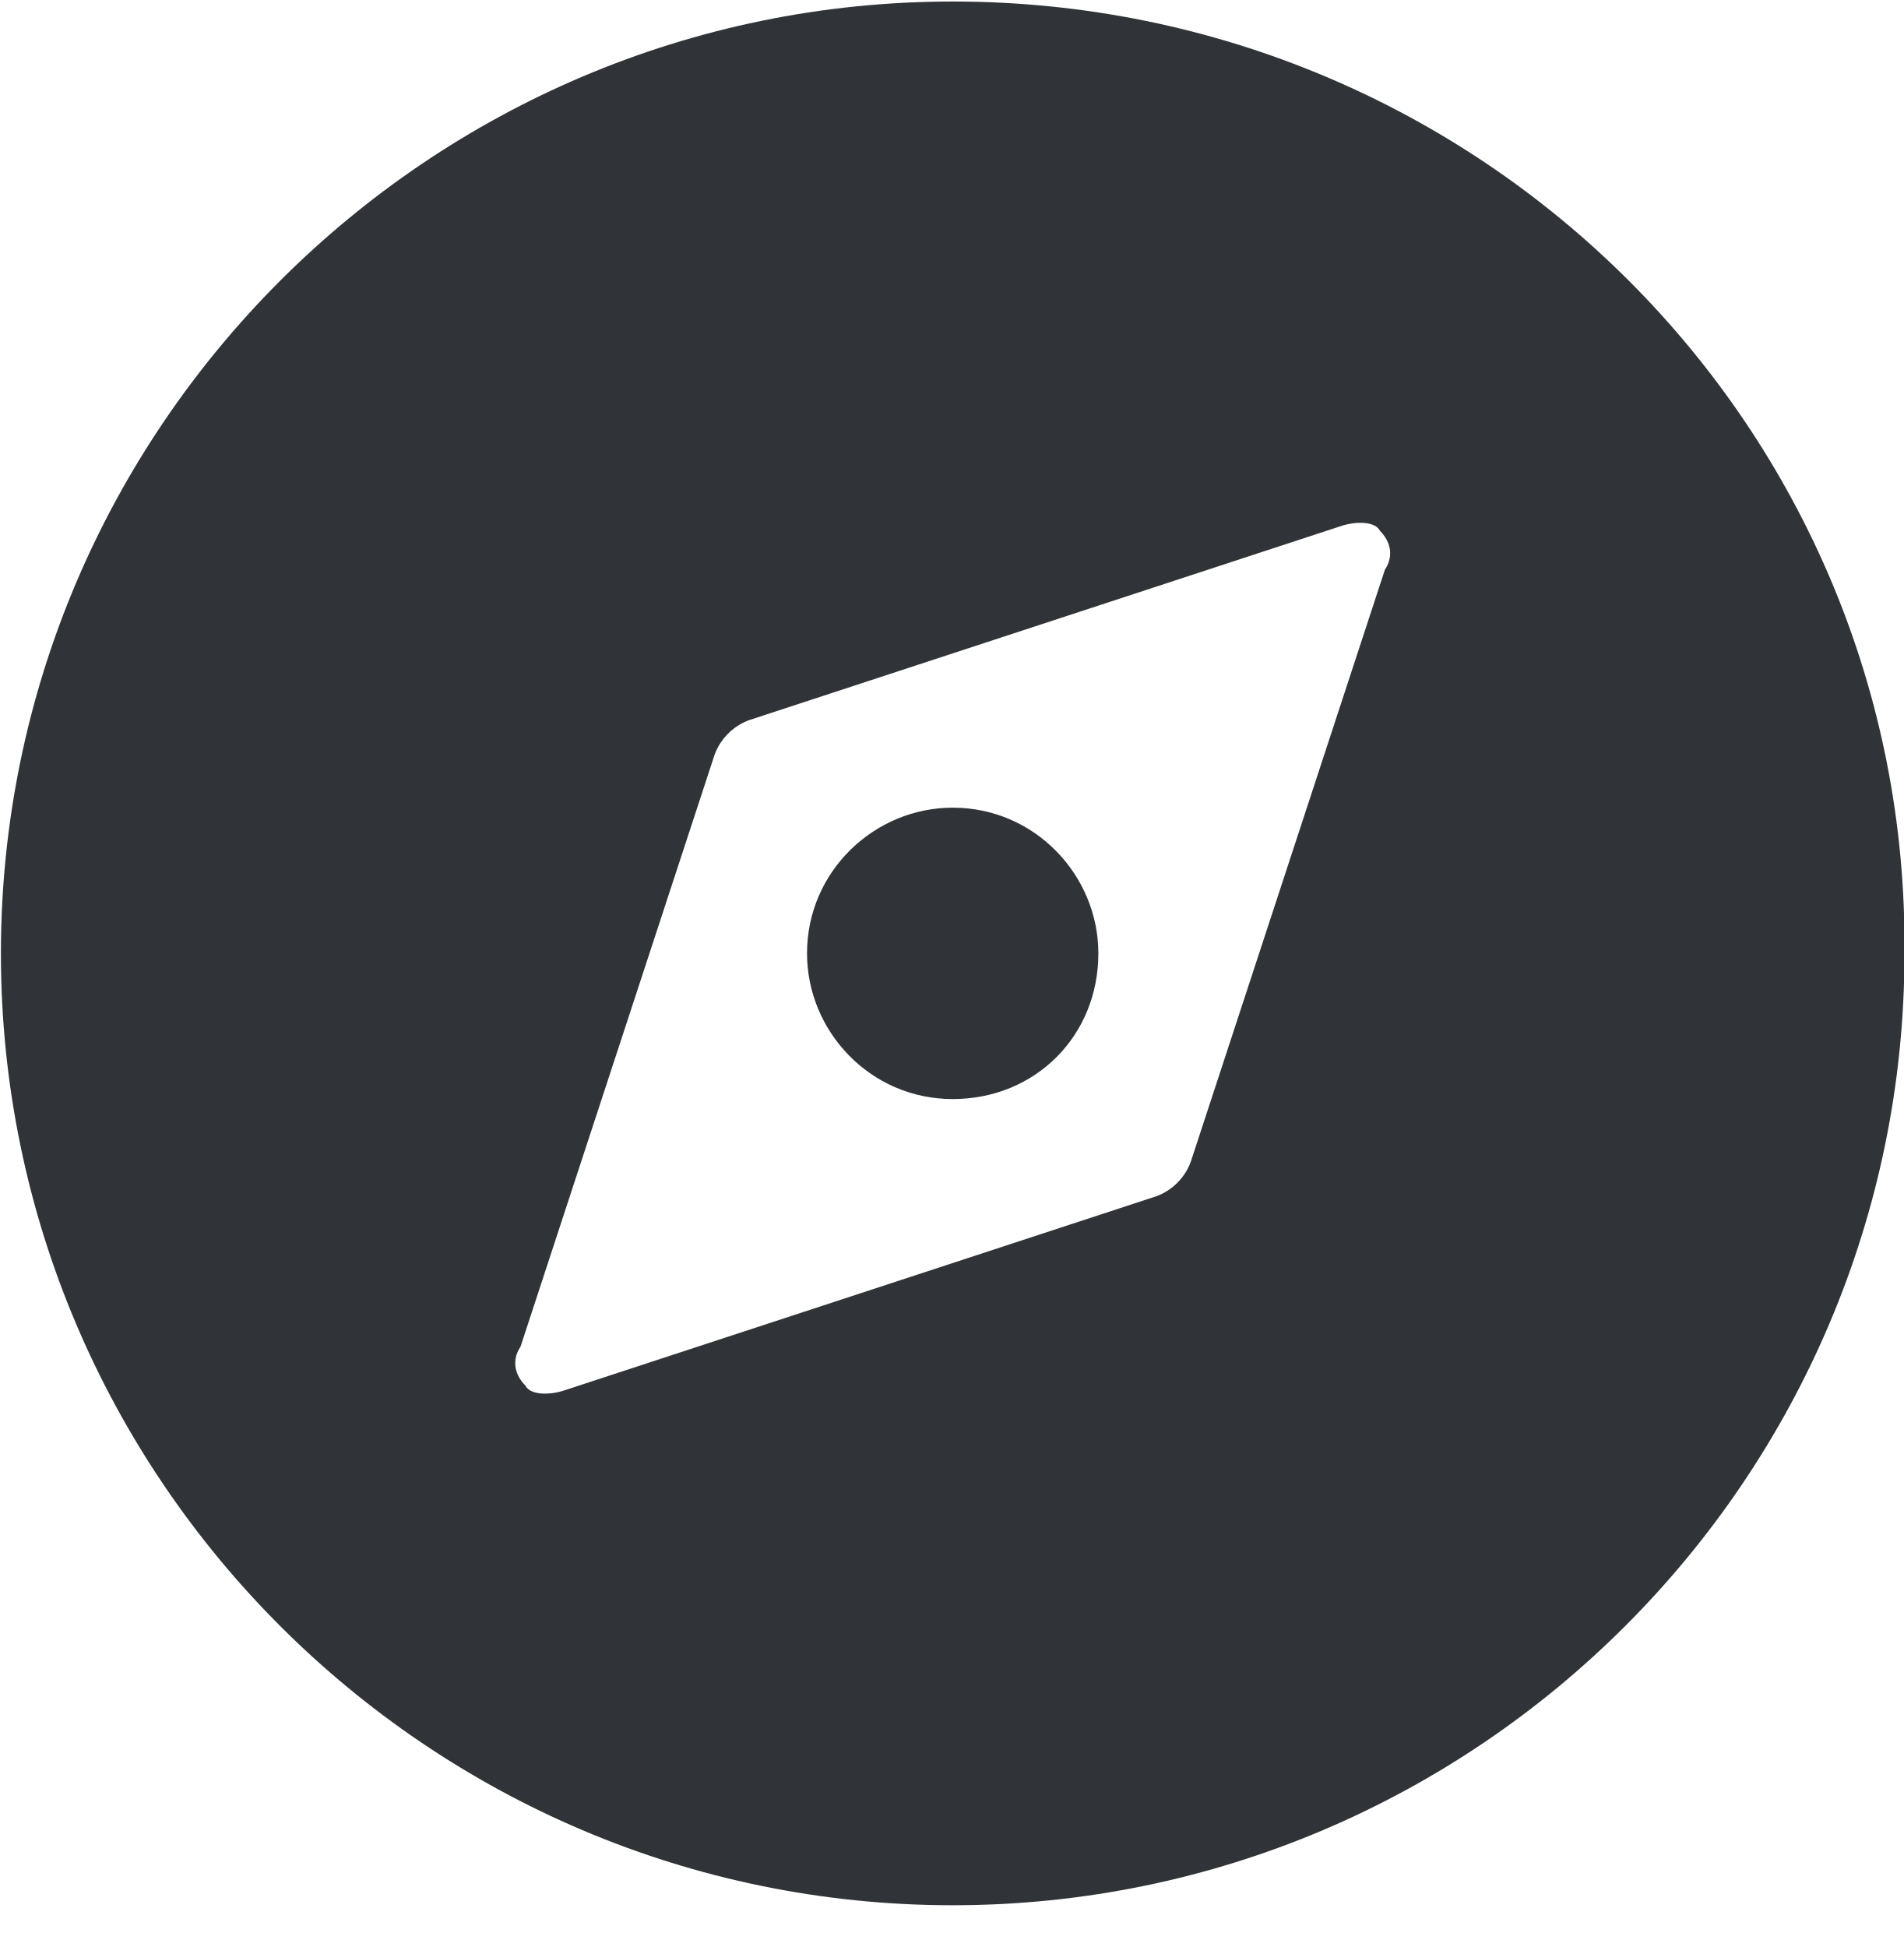
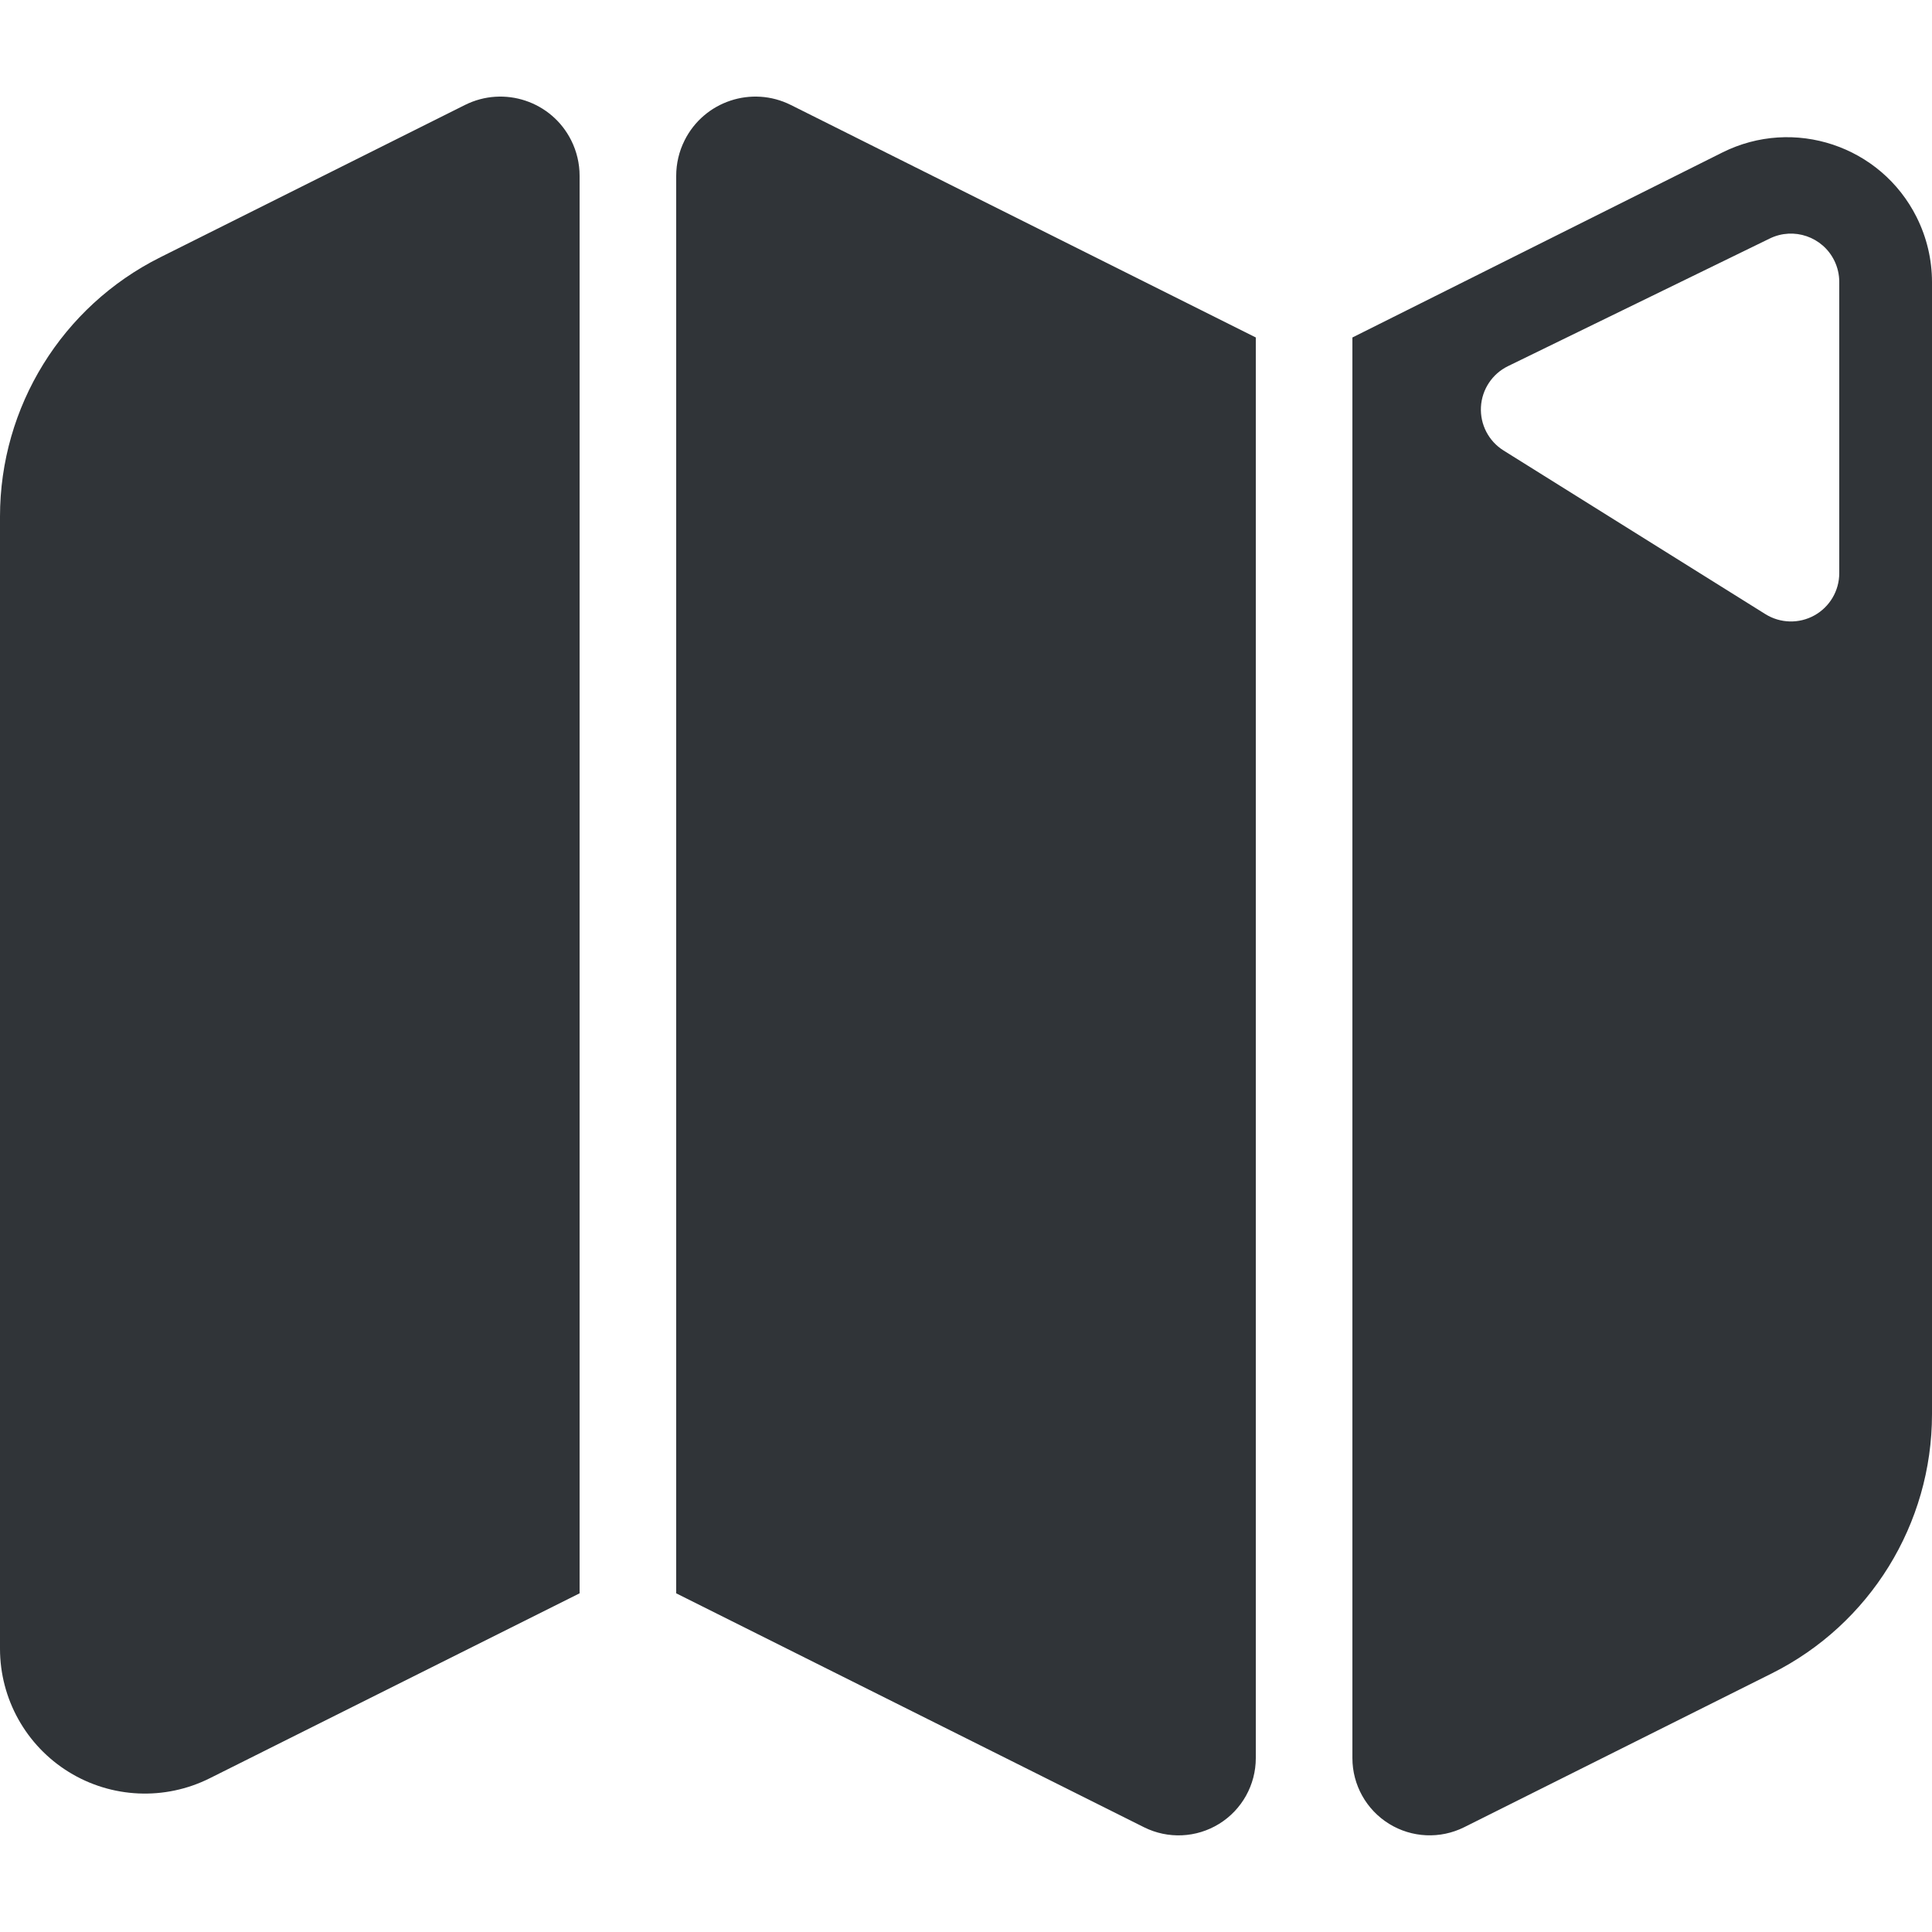
- <svg xmlns="http://www.w3.org/2000/svg" width="44" height="45" viewBox="0 0 44 45">
-   <path fill="#303438" d="M22.021.035c12.235 0 22.112 9.877 22 22 0 12.122-9.878 22-22 22s-22-9.878-22-22c0-12.123 9.878-22 22-22zm9.877 12.235c-.112-.225-.56-.225-.897-.113l-13.694 4.49a1.356 1.356 0 0 0-.786.786l-4.49 13.693c-.224.337-.112.674.113.898.112.225.561.225.898.112l13.693-4.49a1.35 1.35 0 0 0 .786-.785l4.49-13.693c.224-.337.112-.674-.113-.898zm-9.877 6.397c1.908 0 3.367 1.572 3.367 3.368 0 1.908-1.459 3.367-3.367 3.367s-3.367-1.571-3.367-3.367c0-1.908 1.571-3.368 3.367-3.368z" />
+ <svg xmlns="http://www.w3.org/2000/svg" width="60" height="60" viewBox="0 0 60 60">
+   <path d="M21.26 4.36a2.46 2.46 0 0 1 3.3-1.1L39 10.48V54.6a2.4 2.4 0 0 1-3.473 2.146L21 49.482V5.461c0-.382.089-.76.26-1.1zM59.525 6.75A4.5 4.5 0 0 1 60 8.76v35.16a9 9 0 0 1-4.975 8.049l-9.552 4.776A2.4 2.4 0 0 1 42 54.6V10.481l11.487-5.744a4.5 4.5 0 0 1 6.038 2.012zM17.74 4.36c.171.342.26.719.26 1.1v44.022L6.513 55.226A4.5 4.5 0 0 1 0 51.202v-35.16a9 9 0 0 1 4.975-8.05L14.44 3.26a2.46 2.46 0 0 1 3.3 1.1zm39.228 3.737a1.5 1.5 0 0 0-2.006-.69l-8.13 3.964a1.5 1.5 0 0 0-.137 2.62l8.13 5.081A1.5 1.5 0 0 0 57.12 17.8V8.755a1.5 1.5 0 0 0-.152-.658z" fill="#303438" fill-rule="nonzero" />
</svg>
